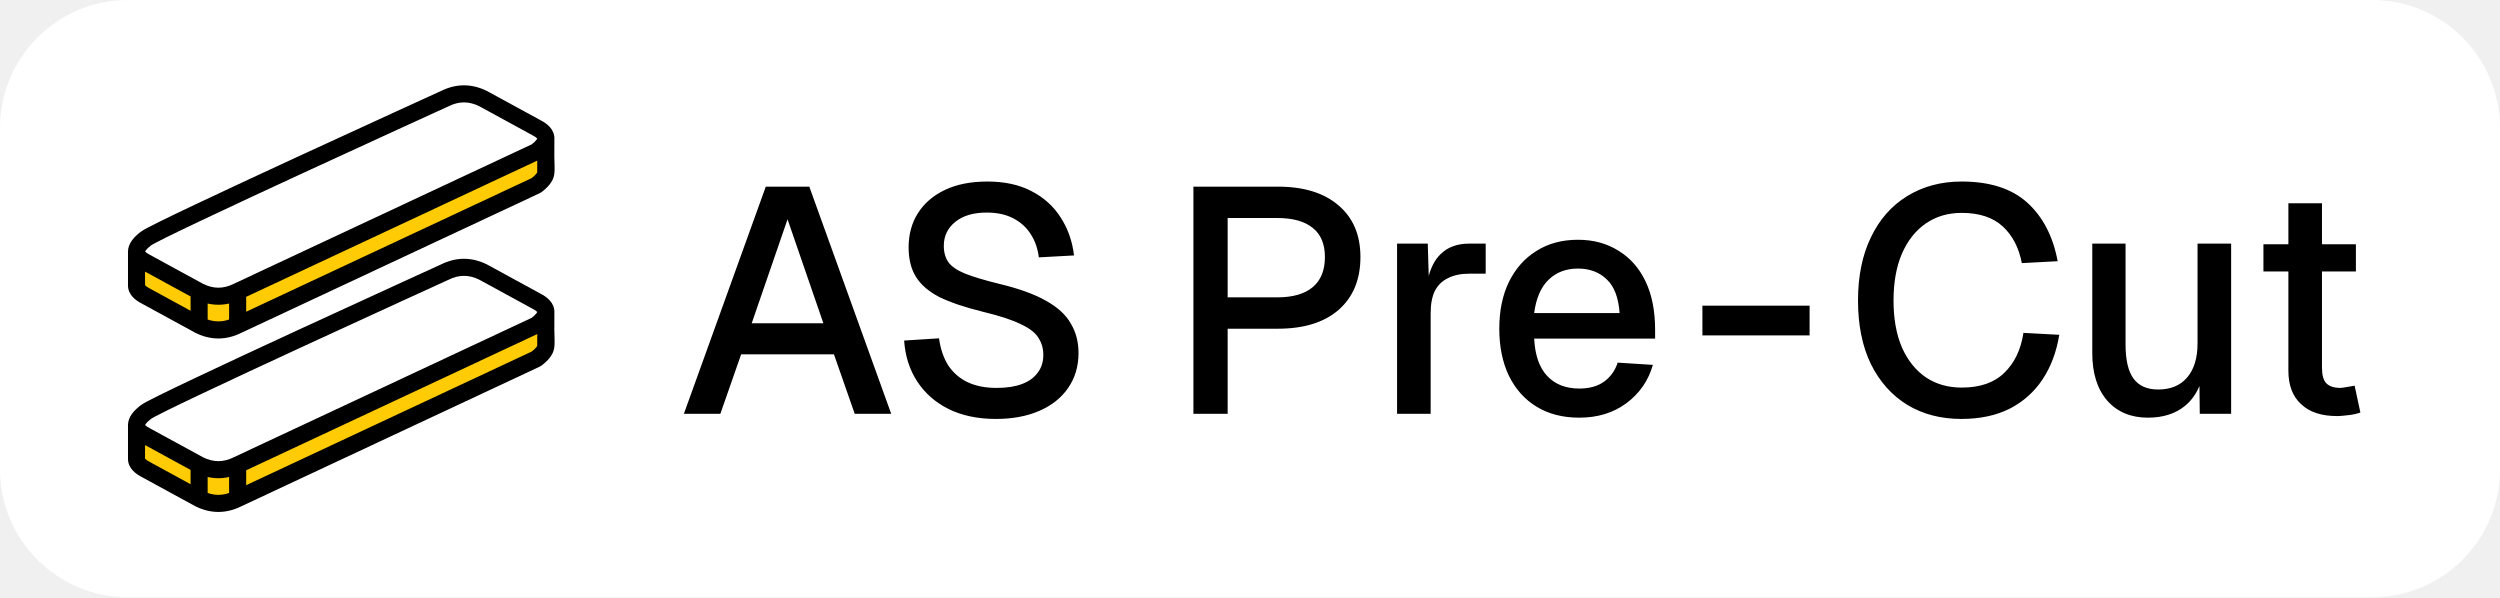
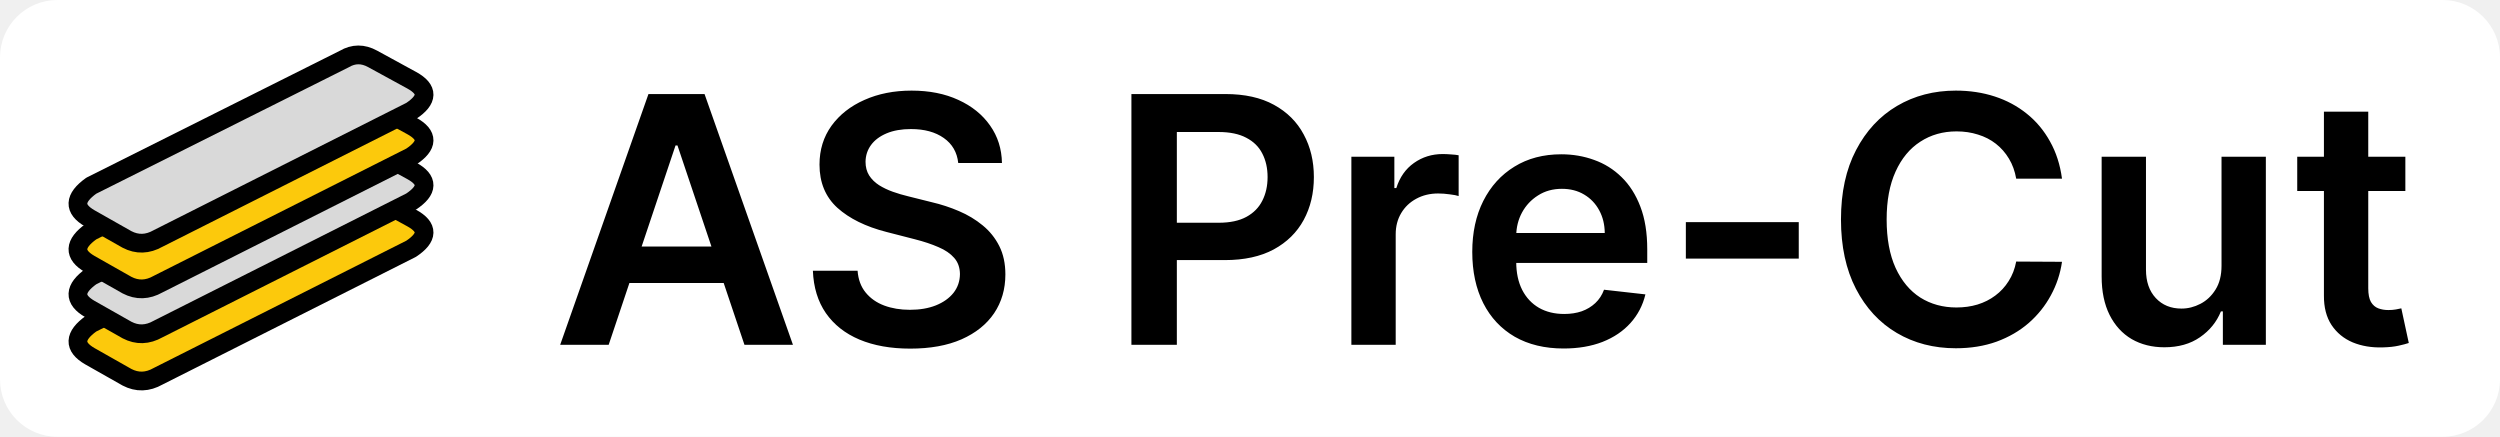
- <svg xmlns="http://www.w3.org/2000/svg" width="586" height="140" viewBox="0 0 586 140" fill="none">
-   <rect width="586" height="140" rx="30" fill="white" />
-   <path d="M160.3 97L179.5 43.75H189.7L208.9 97H200.35L195.475 83.05H173.725L168.85 97H160.3ZM176.2 75.775H193L184.6 51.4L176.2 75.775ZM233.453 98.2C229.203 98.2 225.503 97.425 222.353 95.875C219.253 94.325 216.803 92.175 215.003 89.425C213.203 86.675 212.178 83.475 211.928 79.825L220.103 79.3C220.453 81.8 221.178 83.925 222.278 85.675C223.428 87.375 224.928 88.675 226.778 89.575C228.678 90.475 230.953 90.925 233.603 90.925C235.953 90.925 237.928 90.625 239.528 90.025C241.128 89.425 242.353 88.55 243.203 87.4C244.103 86.25 244.553 84.85 244.553 83.2C244.553 81.7 244.178 80.375 243.428 79.225C242.728 78.025 241.353 76.95 239.303 76C237.303 75 234.328 74.025 230.378 73.075C226.128 72.025 222.728 70.875 220.178 69.625C217.678 68.325 215.853 66.75 214.703 64.9C213.553 63.05 212.978 60.75 212.978 58C212.978 54.95 213.703 52.275 215.153 49.975C216.653 47.625 218.778 45.8 221.528 44.5C224.278 43.2 227.578 42.55 231.428 42.55C235.478 42.55 238.928 43.3 241.778 44.8C244.678 46.3 246.953 48.35 248.603 50.95C250.303 53.55 251.353 56.525 251.753 59.875L243.503 60.325C243.253 58.275 242.628 56.475 241.628 54.925C240.628 53.325 239.253 52.075 237.503 51.175C235.803 50.275 233.728 49.825 231.278 49.825C228.178 49.825 225.728 50.55 223.928 52C222.128 53.45 221.228 55.325 221.228 57.625C221.228 59.175 221.603 60.475 222.353 61.525C223.103 62.525 224.403 63.4 226.253 64.15C228.153 64.9 230.828 65.7 234.278 66.55C238.878 67.65 242.528 68.975 245.228 70.525C247.928 72.025 249.853 73.8 251.003 75.85C252.203 77.85 252.803 80.15 252.803 82.75C252.803 85.9 251.978 88.65 250.328 91C248.728 93.3 246.478 95.075 243.578 96.325C240.678 97.575 237.303 98.2 233.453 98.2ZM279.736 97V43.75H299.536C305.636 43.75 310.386 45.225 313.786 48.175C317.186 51.075 318.886 55.1 318.886 60.25C318.886 65.5 317.186 69.625 313.786 72.625C310.386 75.575 305.636 77.05 299.536 77.05H287.761V97H279.736ZM287.761 69.7H299.386C303.036 69.7 305.811 68.9 307.711 67.3C309.611 65.7 310.561 63.35 310.561 60.25C310.561 57.2 309.611 54.925 307.711 53.425C305.811 51.875 303.036 51.1 299.386 51.1H287.761V69.7ZM327.471 97V57.1H334.671L334.896 64.675C335.496 62.475 336.421 60.775 337.671 59.575C339.321 57.925 341.571 57.1 344.421 57.1H348.246V64.15H344.421C342.421 64.15 340.746 64.5 339.396 65.2C338.046 65.85 337.021 66.85 336.321 68.2C335.671 69.55 335.346 71.3 335.346 73.45V97H327.471ZM370.183 97.9C366.333 97.9 363.008 97.05 360.208 95.35C357.408 93.65 355.233 91.225 353.683 88.075C352.183 84.925 351.433 81.25 351.433 77.05C351.433 72.85 352.183 69.2 353.683 66.1C355.233 62.95 357.383 60.525 360.133 58.825C362.883 57.075 366.133 56.2 369.883 56.2C373.483 56.2 376.633 57.05 379.333 58.75C382.083 60.4 384.208 62.8 385.708 65.95C387.208 69.05 387.958 72.85 387.958 77.35V79.375H359.608C359.808 83.275 360.833 86.2 362.683 88.15C364.533 90.1 367.033 91.075 370.183 91.075C372.583 91.075 374.533 90.525 376.033 89.425C377.533 88.325 378.583 86.85 379.183 85L387.433 85.525C386.383 89.225 384.308 92.225 381.208 94.525C378.158 96.775 374.483 97.9 370.183 97.9ZM359.608 73.375H379.633C379.383 69.775 378.383 67.15 376.633 65.5C374.883 63.8 372.633 62.95 369.883 62.95C367.083 62.95 364.783 63.825 362.983 65.575C361.183 67.325 360.058 69.925 359.608 73.375ZM399.044 78.625V71.65H424.169V78.625H399.044ZM459.743 98.2C454.943 98.2 450.718 97.1 447.068 94.9C443.418 92.65 440.568 89.45 438.518 85.3C436.518 81.15 435.518 76.2 435.518 70.45C435.518 64.75 436.518 59.825 438.518 55.675C440.518 51.475 443.343 48.25 446.993 46C450.693 43.7 454.968 42.55 459.818 42.55C466.418 42.55 471.543 44.2 475.193 47.5C478.843 50.8 481.218 55.375 482.318 61.225L473.918 61.675C473.218 58.025 471.718 55.15 469.418 53.05C467.118 50.95 463.918 49.9 459.818 49.9C456.618 49.9 453.818 50.725 451.418 52.375C449.018 54.025 447.143 56.4 445.793 59.5C444.493 62.55 443.843 66.2 443.843 70.45C443.843 74.7 444.493 78.35 445.793 81.4C447.143 84.45 449.018 86.8 451.418 88.45C453.818 90.05 456.618 90.85 459.818 90.85C464.118 90.85 467.443 89.7 469.793 87.4C472.193 85.1 473.693 81.975 474.293 78.025L482.693 78.475C482.043 82.475 480.743 85.95 478.793 88.9C476.843 91.85 474.268 94.15 471.068 95.8C467.868 97.4 464.093 98.2 459.743 98.2ZM503.478 97.9C499.478 97.9 496.303 96.575 493.953 93.925C491.603 91.225 490.428 87.5 490.428 82.75V57.1H498.228V80.725C498.228 84.375 498.853 87.05 500.103 88.75C501.353 90.45 503.278 91.3 505.878 91.3C508.778 91.3 511.028 90.375 512.628 88.525C514.278 86.625 515.103 83.95 515.103 80.5V57.1H522.978V97H515.628L515.553 90.475C514.753 92.375 513.628 93.925 512.178 95.125C509.928 96.975 507.028 97.9 503.478 97.9ZM552.223 57.25V63.625H544.273V86.2C544.273 87.9 544.598 89.1 545.248 89.8C545.948 90.55 547.073 90.925 548.623 90.925C548.823 90.925 549.048 90.9 549.298 90.85C549.598 90.8 549.898 90.75 550.198 90.7C550.498 90.65 550.798 90.6 551.098 90.55C551.398 90.5 551.673 90.45 551.923 90.4L553.273 96.7C552.823 96.85 552.373 96.975 551.923 97.075C551.473 97.175 551.023 97.25 550.573 97.3L549.148 97.45C548.698 97.5 548.248 97.525 547.798 97.525C544.148 97.525 541.348 96.6 539.398 94.75C537.398 92.95 536.398 90.325 536.398 86.875V63.625H530.548V57.25H536.398V47.65H544.273V57.25H552.223Z" fill="black" />
-   <g clip-path="url(#clip0_160_81)">
-     <path d="M32 108.4V100.494L46.674 108.965L50.625 110.094L55.705 108.965L127.948 74.518V81.294L126.819 83.553L55.705 116.871L50.625 118L46.674 116.871L32 108.4Z" fill="#FFCB05" />
-     <path d="M104.243 63.788L105.072 65.608C105.094 65.598 105.116 65.588 105.138 65.577L104.243 63.788ZM113.273 63.788L114.231 62.032C114.21 62.021 114.189 62.01 114.168 61.999L113.273 63.788ZM125.69 70.565L124.732 72.32C124.753 72.332 124.774 72.343 124.795 72.353L125.69 70.565ZM125.69 76.212L126.538 78.023C126.662 77.965 126.78 77.894 126.89 77.811L125.69 76.212ZM55.705 108.965L54.857 107.153C54.841 107.161 54.825 107.168 54.81 107.176L55.705 108.965ZM34.258 102.188L35.216 100.433C35.195 100.421 35.174 100.41 35.152 100.399L34.258 102.188ZM46.674 116.87L45.716 118.626L45.748 118.643L45.779 118.659L46.674 116.87ZM125.69 84.118L126.538 85.929C126.662 85.871 126.78 85.8 126.89 85.717L125.69 84.118ZM34.258 110.094L35.216 108.338C35.195 108.327 35.174 108.316 35.152 108.305L34.258 110.094ZM127.936 77.341L129.936 77.346V77.346L127.936 77.341ZM34.258 96.541L35.458 98.141C35.449 98.148 35.515 98.1 35.722 97.981C35.908 97.874 36.159 97.736 36.476 97.568C37.108 97.233 37.964 96.799 39.017 96.277C41.121 95.235 43.972 93.864 47.319 92.278C54.012 89.106 62.659 85.085 71.218 81.133C79.775 77.182 88.238 73.3 94.563 70.407C97.725 68.96 100.353 67.76 102.189 66.922C103.108 66.503 103.828 66.175 104.319 65.951C104.565 65.839 104.753 65.753 104.88 65.696C104.943 65.667 104.991 65.645 105.023 65.63C105.039 65.623 105.051 65.618 105.059 65.614C105.064 65.612 105.067 65.611 105.069 65.61C105.07 65.609 105.07 65.609 105.071 65.609C105.071 65.608 105.072 65.608 104.243 63.788C103.414 61.968 103.414 61.968 103.413 61.968C103.413 61.968 103.412 61.969 103.411 61.969C103.409 61.97 103.406 61.972 103.402 61.974C103.394 61.977 103.382 61.983 103.365 61.99C103.333 62.005 103.285 62.027 103.222 62.056C103.095 62.113 102.906 62.199 102.661 62.311C102.169 62.535 101.448 62.864 100.529 63.283C98.691 64.122 96.063 65.322 92.899 66.769C86.572 69.664 78.103 73.547 69.54 77.502C60.979 81.456 52.318 85.482 45.606 88.663C42.252 90.253 39.376 91.635 37.241 92.693C36.175 93.221 35.283 93.674 34.603 94.034C33.983 94.362 33.395 94.688 33.057 94.941L34.258 96.541ZM104.243 63.788L105.138 65.577C107.585 64.353 109.932 64.353 112.378 65.577L113.273 63.788L114.168 61.999C110.595 60.212 106.921 60.212 103.348 61.999L104.243 63.788ZM113.273 63.788L112.315 65.544L124.732 72.32L125.69 70.565L126.648 68.809L114.231 62.032L113.273 63.788ZM125.69 70.565L124.795 72.353C125.42 72.666 125.742 72.928 125.888 73.093C126.009 73.229 125.948 73.22 125.948 73.106C125.948 73.026 125.981 73.115 125.765 73.412C125.547 73.712 125.15 74.116 124.49 74.612L125.69 76.212L126.89 77.811C128.442 76.647 129.948 75.085 129.948 73.106C129.948 70.944 128.217 69.593 126.585 68.776L125.69 70.565ZM125.69 76.212L124.842 74.4L54.857 107.153L55.705 108.965L56.552 110.776L126.538 78.023L125.69 76.212ZM55.705 108.965L54.81 107.176C52.363 108.4 50.016 108.4 47.569 107.176L46.674 108.965L45.779 110.753C49.353 112.541 53.026 112.541 56.599 110.753L55.705 108.965ZM46.674 108.965L47.632 107.209L35.216 100.433L34.258 102.188L33.3 103.944L45.716 110.72L46.674 108.965ZM34.258 102.188L35.152 100.399C34.527 100.087 34.206 99.824 34.06 99.66C33.939 99.524 34 99.532 34 99.647C34 99.727 33.967 99.637 34.182 99.341C34.4 99.041 34.797 98.636 35.458 98.141L34.258 96.541L33.057 94.941C31.505 96.106 30 97.668 30 99.647C30 101.809 31.73 103.16 33.363 103.977L34.258 102.188ZM46.674 108.965H44.674V116.87H46.674H48.674V108.965H46.674ZM55.705 108.965H53.705V116.87H55.705H57.705V108.965H55.705ZM125.69 84.118L124.842 82.306L54.857 115.059L55.705 116.87L56.552 118.682L126.538 85.929L125.69 84.118ZM55.705 116.87L54.81 115.082C52.363 116.306 50.016 116.306 47.569 115.082L46.674 116.87L45.779 118.659C49.353 120.447 53.026 120.447 56.599 118.659L55.705 116.87ZM46.674 116.87L47.632 115.115L35.216 108.338L34.258 110.094L33.3 111.85L45.716 118.626L46.674 116.87ZM34.258 110.094L35.152 108.305C34.527 107.993 34.206 107.73 34.059 107.566C33.939 107.43 34 107.438 34 107.553L32 107.552L30 107.552C29.999 109.715 31.73 111.066 33.363 111.883L34.258 110.094ZM32 107.552L34 107.553C34 106.611 34 105.011 34 103.318H32H30C30 105.012 30 106.611 30 107.552L32 107.552ZM32 107.552H34V103.318H32H30V107.552H32ZM32 103.318H34V99.365H32H30V103.318H32ZM127.936 77.341L125.936 77.336C125.934 78.156 125.975 78.968 125.991 79.563C126.009 80.215 126.001 80.655 125.949 80.987L127.925 81.294L129.902 81.601C130.014 80.878 130.008 80.122 129.99 79.452C129.969 78.725 129.934 78.088 129.936 77.346L127.936 77.341ZM127.925 81.294L125.949 80.987C125.951 80.974 125.932 81.111 125.698 81.407C125.466 81.7 125.082 82.073 124.49 82.518L125.69 84.118L126.89 85.717C128.32 84.644 129.64 83.289 129.902 81.601L127.925 81.294ZM127.925 81.294L129.925 81.299L129.936 77.346L127.936 77.341L125.936 77.336L125.925 81.289L127.925 81.294ZM127.936 77.341L129.936 77.346L129.948 72.829L127.948 72.823L125.948 72.818L125.936 77.336L127.936 77.341Z" fill="black" />
-     <path d="M32 67.741V59.835L46.674 68.306L50.625 69.435L55.705 68.306L127.948 33.859V40.635L126.819 42.894L55.705 76.212L50.625 77.341L46.674 76.212L32 67.741Z" fill="#FFCB05" />
-     <path d="M104.243 23.129L105.072 24.95C105.094 24.939 105.116 24.929 105.138 24.918L104.243 23.129ZM113.273 23.129L114.231 21.374C114.21 21.362 114.189 21.351 114.168 21.341L113.273 23.129ZM125.69 29.906L124.732 31.662C124.753 31.673 124.774 31.684 124.795 31.695L125.69 29.906ZM125.69 35.553L126.538 37.364C126.662 37.306 126.78 37.235 126.89 37.153L125.69 35.553ZM55.705 68.306L54.857 66.494C54.841 66.502 54.825 66.509 54.81 66.517L55.705 68.306ZM34.258 61.529L35.216 59.774C35.195 59.762 35.174 59.751 35.152 59.741L34.258 61.529ZM46.674 76.212L45.716 77.967L45.748 77.984L45.779 78L46.674 76.212ZM125.69 43.459L126.538 45.27C126.662 45.212 126.78 45.141 126.89 45.059L125.69 43.459ZM34.258 69.435L35.216 67.68C35.195 67.668 35.174 67.657 35.152 67.647L34.258 69.435ZM127.936 36.682L129.936 36.688V36.688L127.936 36.682ZM34.258 55.882L35.458 57.482C35.449 57.489 35.515 57.441 35.722 57.322C35.908 57.215 36.159 57.078 36.476 56.91C37.108 56.575 37.964 56.14 39.017 55.619C41.121 54.576 43.972 53.206 47.319 51.619C54.012 48.447 62.659 44.427 71.218 40.475C79.775 36.523 88.238 32.642 94.563 29.748C97.725 28.301 100.353 27.102 102.189 26.264C103.108 25.845 103.828 25.516 104.319 25.292C104.565 25.18 104.753 25.095 104.88 25.037C104.943 25.008 104.991 24.986 105.023 24.972C105.039 24.964 105.051 24.959 105.059 24.955C105.064 24.953 105.067 24.952 105.069 24.951C105.07 24.951 105.07 24.95 105.071 24.95C105.071 24.95 105.072 24.95 104.243 23.129C103.414 21.309 103.414 21.309 103.413 21.31C103.413 21.31 103.412 21.31 103.411 21.311C103.409 21.311 103.406 21.313 103.402 21.315C103.394 21.319 103.382 21.324 103.365 21.331C103.333 21.346 103.285 21.368 103.222 21.397C103.095 21.455 102.906 21.541 102.661 21.652C102.169 21.877 101.448 22.205 100.529 22.625C98.691 23.463 96.063 24.663 92.899 26.111C86.572 29.005 78.103 32.889 69.54 36.843C60.979 40.797 52.318 44.824 45.606 48.005C42.252 49.594 39.376 50.977 37.241 52.034C36.175 52.563 35.283 53.015 34.603 53.375C33.983 53.704 33.395 54.029 33.057 54.283L34.258 55.882ZM104.243 23.129L105.138 24.918C107.585 23.694 109.932 23.694 112.378 24.918L113.273 23.129L114.168 21.341C110.595 19.553 106.921 19.553 103.348 21.341L104.243 23.129ZM113.273 23.129L112.315 24.885L124.732 31.662L125.69 29.906L126.648 28.15L114.231 21.374L113.273 23.129ZM125.69 29.906L124.795 31.695C125.42 32.007 125.742 32.27 125.888 32.434C126.009 32.57 125.948 32.562 125.948 32.447C125.948 32.367 125.981 32.457 125.765 32.754C125.547 33.053 125.15 33.458 124.49 33.953L125.69 35.553L126.89 37.153C128.442 35.988 129.948 34.426 129.948 32.447C129.948 30.285 128.217 28.934 126.585 28.117L125.69 29.906ZM125.69 35.553L124.842 33.742L54.857 66.494L55.705 68.306L56.552 70.117L126.538 37.364L125.69 35.553ZM55.705 68.306L54.81 66.517C52.363 67.741 50.016 67.741 47.569 66.517L46.674 68.306L45.779 70.094C49.353 71.882 53.026 71.882 56.599 70.094L55.705 68.306ZM46.674 68.306L47.632 66.55L35.216 59.774L34.258 61.529L33.3 63.285L45.716 70.061L46.674 68.306ZM34.258 61.529L35.152 59.741C34.527 59.428 34.206 59.166 34.06 59.001C33.939 58.865 34 58.874 34 58.988C34 59.068 33.967 58.978 34.182 58.682C34.4 58.382 34.797 57.978 35.458 57.482L34.258 55.882L33.057 54.283C31.505 55.447 30 57.009 30 58.988C30 61.151 31.73 62.501 33.363 63.318L34.258 61.529ZM46.674 68.306H44.674V76.212H46.674H48.674V68.306H46.674ZM55.705 68.306H53.705V76.212H55.705H57.705V68.306H55.705ZM125.69 43.459L124.842 41.647L54.857 74.4L55.705 76.212L56.552 78.023L126.538 45.27L125.69 43.459ZM55.705 76.212L54.81 74.423C52.363 75.647 50.016 75.647 47.569 74.423L46.674 76.212L45.779 78C49.353 79.788 53.026 79.788 56.599 78L55.705 76.212ZM46.674 76.212L47.632 74.456L35.216 67.68L34.258 69.435L33.3 71.191L45.716 77.967L46.674 76.212ZM34.258 69.435L35.152 67.647C34.527 67.334 34.206 67.071 34.059 66.907C33.939 66.771 34 66.779 34 66.894L32 66.894L30 66.893C29.999 69.056 31.73 70.407 33.363 71.224L34.258 69.435ZM32 66.894L34 66.894C34 65.953 34 64.352 34 62.659H32H30C30 64.354 30 65.952 30 66.893L32 66.894ZM32 66.894H34V62.659H32H30V66.894H32ZM32 62.659H34V58.706H32H30V62.659H32ZM127.936 36.682L125.936 36.677C125.934 37.497 125.975 38.309 125.991 38.904C126.009 39.557 126.001 39.996 125.949 40.328L127.925 40.635L129.902 40.942C130.014 40.22 130.008 39.463 129.99 38.793C129.969 38.067 129.934 37.429 129.936 36.688L127.936 36.682ZM127.925 40.635L125.949 40.328C125.951 40.316 125.932 40.452 125.698 40.748C125.466 41.042 125.082 41.415 124.49 41.859L125.69 43.459L126.89 45.059C128.32 43.986 129.64 42.631 129.902 40.942L127.925 40.635ZM127.925 40.635L129.925 40.641L129.936 36.688L127.936 36.682L125.936 36.677L125.925 40.63L127.925 40.635ZM127.936 36.682L129.936 36.688L129.948 32.17L127.948 32.165L125.948 32.16L125.936 36.677L127.936 36.682Z" fill="black" />
+ <svg xmlns="http://www.w3.org/2000/svg" width="435" height="76" viewBox="0 0 435 76" fill="none">
+   <rect width="435" height="76" rx="10" fill="white" />
+   <g clip-path="url(#clip0_4201_130)">
+     <path d="M15.884 56.291L59.913 34.246C61.516 33.303 63.159 33.297 64.842 34.226L71.643 37.943C74.541 39.536 74.504 41.319 71.531 43.292L27.504 65.473C25.672 66.512 23.868 66.567 22.093 65.639L15.64 61.985C12.787 60.345 12.868 58.447 15.884 56.291Z" fill="#FCC90C" stroke-width="3.264" stroke-linejoin="round" stroke="black" />
+     <path d="M15.884 48.073L59.913 26.029C61.516 25.086 63.159 25.079 64.842 26.009L71.643 29.725C74.541 31.318 74.504 33.101 71.531 35.074L27.504 57.255C25.672 58.294 23.868 58.349 22.093 57.421L15.64 53.767C12.787 52.127 12.868 50.229 15.884 48.073Z" fill="#D9D9D9" stroke-width="3.264" stroke-linejoin="round" stroke="black" />
+     <path d="M15.884 40.259L59.913 18.215C61.516 17.272 63.159 17.266 64.842 18.195L71.643 21.912C74.541 23.505 74.504 25.288 71.531 27.261L27.504 49.442C25.672 50.48 23.868 50.536 22.093 49.608L15.64 45.953C12.787 44.314 12.868 42.416 15.884 40.259Z" fill="#FCC90C" stroke-width="3.264" stroke-linejoin="round" stroke="black" />
+     <path d="M15.884 32.311L59.913 10.267C61.516 9.324 63.159 9.317 64.842 10.247L71.643 13.963C74.541 15.556 74.504 17.34 71.531 19.312L27.504 41.494C25.672 42.532 23.868 42.587 22.093 41.66L15.64 38.005C12.787 36.366 12.868 34.468 15.884 32.311Z" fill="#D9D9D9" stroke-width="3.264" stroke-linejoin="round" stroke="black" />
  </g>
+   <path d="M105.908 60H97.47L112.832 16.364H122.591L137.974 60H129.537L117.882 25.312H117.541L105.908 60ZM106.185 42.891H129.196V49.24H106.185V42.891ZM166.733 28.359C166.534 26.499 165.696 25.05 164.219 24.013C162.756 22.976 160.853 22.457 158.509 22.457C156.861 22.457 155.448 22.706 154.269 23.203C153.09 23.7 152.188 24.375 151.563 25.227C150.938 26.079 150.618 27.053 150.604 28.146C150.604 29.055 150.81 29.844 151.222 30.511C151.648 31.179 152.223 31.747 152.948 32.216C153.672 32.67 154.475 33.054 155.355 33.367C156.236 33.679 157.124 33.942 158.019 34.155L162.11 35.178C163.757 35.561 165.341 36.08 166.861 36.733C168.395 37.386 169.766 38.21 170.973 39.205C172.195 40.199 173.161 41.399 173.871 42.805C174.581 44.212 174.936 45.859 174.936 47.749C174.936 50.305 174.283 52.557 172.976 54.503C171.669 56.435 169.78 57.947 167.309 59.041C164.851 60.121 161.875 60.66 158.381 60.66C154.986 60.66 152.039 60.135 149.539 59.084C147.053 58.033 145.107 56.499 143.701 54.481C142.309 52.465 141.556 50.007 141.442 47.109H149.219C149.333 48.629 149.801 49.894 150.625 50.902C151.449 51.91 152.522 52.663 153.843 53.16C155.178 53.658 156.669 53.906 158.317 53.906C160.036 53.906 161.542 53.651 162.834 53.139C164.141 52.614 165.164 51.889 165.902 50.966C166.641 50.028 167.017 48.935 167.032 47.685C167.017 46.548 166.684 45.611 166.03 44.872C165.377 44.119 164.461 43.494 163.282 42.997C162.117 42.486 160.753 42.031 159.191 41.633L154.226 40.355C150.632 39.432 147.792 38.033 145.703 36.158C143.63 34.269 142.593 31.761 142.593 28.636C142.593 26.065 143.289 23.814 144.681 21.882C146.087 19.95 147.998 18.452 150.412 17.386C152.827 16.307 155.561 15.767 158.615 15.767C161.712 15.767 164.425 16.307 166.755 17.386C169.098 18.452 170.938 19.936 172.273 21.84C173.608 23.729 174.297 25.902 174.34 28.359H166.733ZM196.866 60V16.364H213.23C216.582 16.364 219.395 16.989 221.668 18.239C223.955 19.489 225.68 21.207 226.845 23.395C228.024 25.568 228.614 28.04 228.614 30.81C228.614 33.608 228.024 36.094 226.845 38.267C225.666 40.44 223.926 42.152 221.625 43.402C219.324 44.638 216.49 45.256 213.124 45.256H202.278V38.757H212.058C214.018 38.757 215.624 38.416 216.874 37.734C218.124 37.053 219.047 36.115 219.643 34.922C220.254 33.729 220.56 32.358 220.56 30.81C220.56 29.261 220.254 27.898 219.643 26.719C219.047 25.54 218.116 24.624 216.852 23.97C215.602 23.303 213.99 22.969 212.016 22.969H204.771V60H196.866ZM235.139 60V27.273H242.618V32.727H242.958C243.555 30.838 244.578 29.382 246.027 28.359C247.49 27.322 249.159 26.804 251.034 26.804C251.46 26.804 251.936 26.825 252.461 26.868C253.001 26.896 253.449 26.946 253.804 27.017V34.112C253.477 33.999 252.958 33.899 252.248 33.814C251.552 33.715 250.877 33.665 250.224 33.665C248.818 33.665 247.554 33.97 246.431 34.581C245.324 35.178 244.45 36.008 243.811 37.074C243.172 38.139 242.852 39.368 242.852 40.76V60H235.139ZM272.069 60.639C268.788 60.639 265.954 59.957 263.567 58.594C261.195 57.216 259.37 55.27 258.092 52.756C256.813 50.227 256.174 47.251 256.174 43.828C256.174 40.462 256.813 37.507 258.092 34.965C259.384 32.408 261.188 30.419 263.504 28.999C265.819 27.564 268.539 26.847 271.664 26.847C273.681 26.847 275.585 27.173 277.374 27.827C279.178 28.466 280.769 29.46 282.147 30.81C283.539 32.159 284.633 33.878 285.428 35.966C286.224 38.04 286.621 40.511 286.621 43.381V45.746H259.796V40.547H279.228C279.214 39.07 278.894 37.756 278.269 36.605C277.644 35.44 276.771 34.524 275.648 33.856C274.54 33.189 273.248 32.855 271.771 32.855C270.194 32.855 268.809 33.239 267.616 34.006C266.423 34.758 265.492 35.753 264.825 36.989C264.171 38.21 263.837 39.553 263.823 41.016V45.554C263.823 47.457 264.171 49.091 264.867 50.455C265.563 51.804 266.536 52.841 267.786 53.565C269.036 54.276 270.499 54.631 272.175 54.631C273.298 54.631 274.313 54.474 275.222 54.162C276.131 53.835 276.92 53.359 277.587 52.734C278.255 52.109 278.759 51.335 279.1 50.412L286.302 51.222C285.847 53.125 284.981 54.787 283.702 56.207C282.438 57.614 280.819 58.707 278.844 59.489C276.87 60.256 274.612 60.639 272.069 60.639ZM312.983 38.651V45H293.338V38.651H312.983ZM358.788 31.087H350.819C350.592 29.78 350.173 28.622 349.562 27.614C348.951 26.591 348.191 25.724 347.282 25.014C346.373 24.304 345.336 23.771 344.171 23.416C343.021 23.047 341.778 22.862 340.442 22.862C338.07 22.862 335.968 23.459 334.136 24.652C332.303 25.831 330.869 27.564 329.832 29.851C328.795 32.124 328.276 34.901 328.276 38.182C328.276 41.52 328.795 44.332 329.832 46.619C330.883 48.892 332.317 50.611 334.136 51.776C335.968 52.926 338.063 53.501 340.421 53.501C341.728 53.501 342.95 53.331 344.086 52.99C345.237 52.635 346.266 52.117 347.175 51.435C348.099 50.753 348.873 49.915 349.498 48.92C350.137 47.926 350.577 46.79 350.819 45.511L358.788 45.554C358.489 47.628 357.843 49.574 356.849 51.392C355.869 53.21 354.583 54.815 352.992 56.207C351.401 57.585 349.54 58.665 347.41 59.446C345.279 60.213 342.914 60.597 340.315 60.597C336.479 60.597 333.056 59.709 330.045 57.933C327.033 56.158 324.661 53.594 322.928 50.242C321.195 46.889 320.329 42.869 320.329 38.182C320.329 33.48 321.202 29.46 322.95 26.122C324.697 22.77 327.076 20.206 330.087 18.43C333.099 16.655 336.508 15.767 340.315 15.767C342.744 15.767 345.002 16.108 347.09 16.79C349.178 17.472 351.039 18.473 352.673 19.794C354.306 21.101 355.648 22.706 356.7 24.609C357.765 26.499 358.461 28.658 358.788 31.087ZM386.545 46.236V27.273H394.258V60H386.779V54.183H386.439C385.7 56.016 384.485 57.514 382.795 58.679C381.119 59.844 379.052 60.426 376.595 60.426C374.45 60.426 372.554 59.95 370.906 58.999C369.272 58.033 367.994 56.633 367.071 54.801C366.147 52.955 365.686 50.724 365.686 48.111V27.273H373.399V46.918C373.399 48.992 373.967 50.639 375.103 51.861C376.24 53.082 377.731 53.693 379.578 53.693C380.714 53.693 381.815 53.416 382.88 52.862C383.946 52.308 384.819 51.484 385.501 50.391C386.197 49.283 386.545 47.898 386.545 46.236ZM418.532 27.273V33.239H399.718V27.273H418.532ZM404.363 19.432H412.076V50.156C412.076 51.193 412.232 51.989 412.545 52.543C412.871 53.082 413.298 53.452 413.823 53.651C414.349 53.849 414.931 53.949 415.57 53.949C416.053 53.949 416.494 53.913 416.891 53.842C417.303 53.771 417.616 53.707 417.829 53.651L419.129 59.68C418.717 59.822 418.127 59.979 417.36 60.149C416.607 60.32 415.684 60.419 414.59 60.447C412.658 60.504 410.918 60.213 409.37 59.574C407.822 58.92 406.593 57.912 405.684 56.548C404.789 55.185 404.349 53.48 404.363 51.435V19.432Z" fill="black" />
  <defs>
-     <clipPath id="clip0_160_81">
-       <rect width="100" height="100" fill="white" transform="translate(30 20)" />
+     <clipPath id="clip0_4201_130">
+       <rect width="64" height="60" fill="white" transform="translate(12 8)" />
    </clipPath>
  </defs>
</svg>
